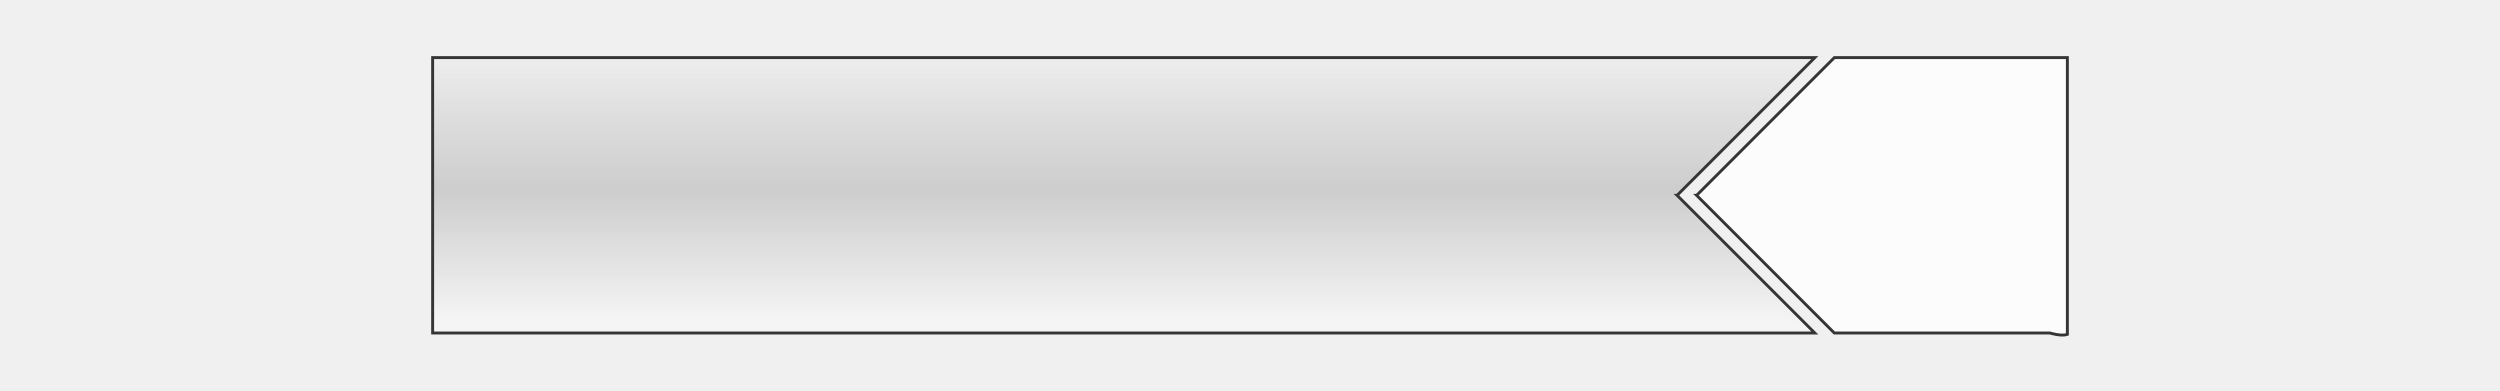
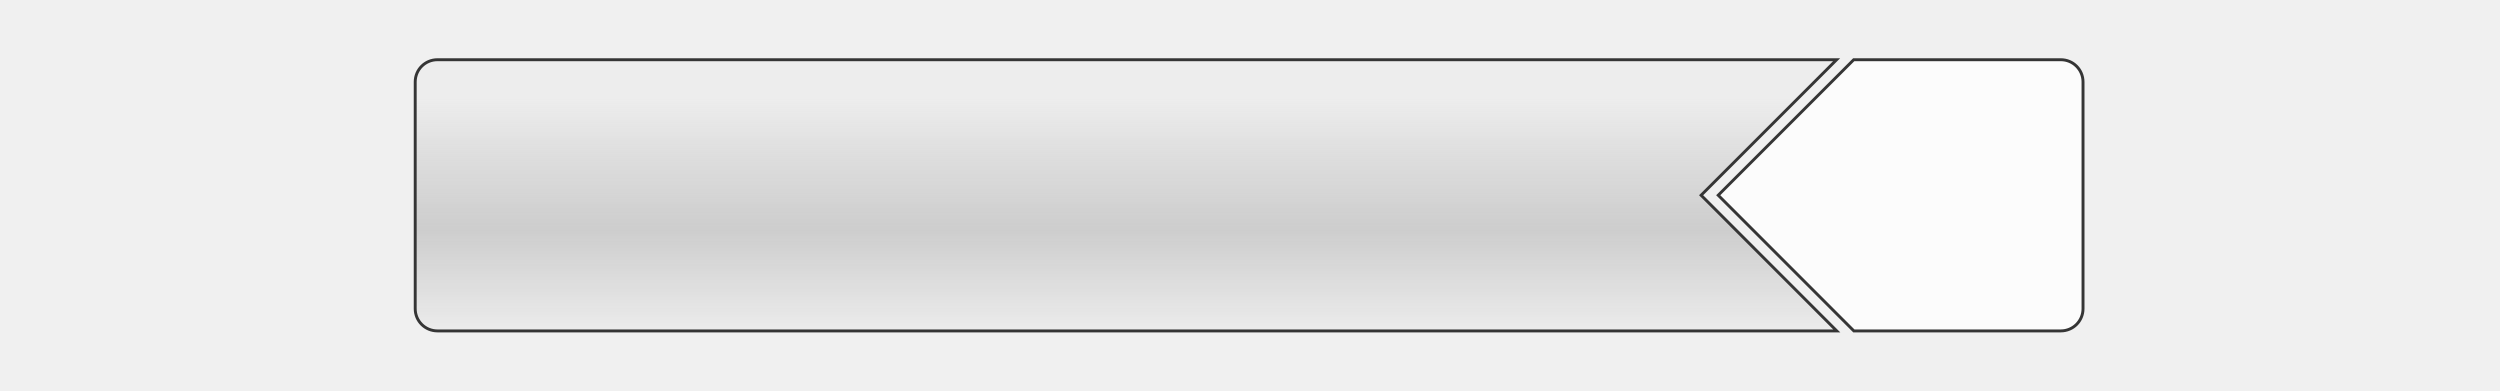
<svg xmlns="http://www.w3.org/2000/svg" xmlns:xlink="http://www.w3.org/1999/xlink" width="512" height="80" viewBox="0 0 512 80" id="svg4370" version="1.1">
  <defs id="defs4372">
    <linearGradient id="linearGradient4145">
      <stop style="stop-color:#f7f7f7;stop-opacity:0.827" offset="0" id="stop4147" />
      <stop id="stop4153" offset="0.5" style="stop-color:#c5c5c5;stop-opacity:0.804;" />
      <stop style="stop-color:#ededed;stop-opacity:0.941" offset="1" id="stop4149" />
    </linearGradient>
-     <linearGradient xlink:href="#linearGradient4145" id="linearGradient4151" x1="105.941" y1="1038.501" x2="105.941" y2="984.54" gradientUnits="userSpaceOnUse" />
+     <linearGradient xlink:href="#linearGradient4145" id="linearGradient4151" x1="105.941" y1="1038.501" x2="105.941" y2="984.54" gradientUnits="userSpaceOnUse" gradientTransform="translate(0,8)" />
+     <linearGradient gradientTransform="translate(-88.30363,-983.861)" xlink:href="#linearGradient4145" id="linearGradient4151-7" x1="105.941" y1="1038.501" x2="105.941" y2="984.54" gradientUnits="userSpaceOnUse" />
  </defs>
  <g id="layer1" transform="translate(0,-972.3622)" style="display:inline">
-     <path style="color:#000000;clip-rule:nonzero;display:inline;overflow:visible;visibility:visible;opacity:1;isolation:auto;mix-blend-mode:normal;color-interpolation:sRGB;color-interpolation-filters:linearRGB;solid-color:#000000;solid-opacity:1;fill:url(#linearGradient4151);fill-opacity:1;fill-rule:evenodd;stroke:#353535;stroke-width:0.6;stroke-linecap:butt;stroke-linejoin:miter;stroke-miterlimit:4;stroke-dasharray:none;stroke-dashoffset:0;stroke-opacity:1;marker:none;color-rendering:auto;image-rendering:auto;shape-rendering:auto;text-rendering:auto;enable-background:accumulate" d="m 88.604,984.161 0,56.402 4.684,0 c 25.189,9e-4 207.518,10e-5 278.381,0 l -28.201,-28.201 0.01,0 28.201,-28.201 -278.391,0 z" id="rect4138-5-7-5" />
-     <path style="color:#000000;clip-rule:nonzero;display:inline;overflow:visible;visibility:visible;opacity:1;isolation:auto;mix-blend-mode:normal;color-interpolation:sRGB;color-interpolation-filters:linearRGB;solid-color:#000000;solid-opacity:1;fill:#ffffff;fill-opacity:0.815;fill-rule:evenodd;stroke:#353535;stroke-width:0.6;stroke-linecap:butt;stroke-linejoin:miter;stroke-miterlimit:4;stroke-dasharray:none;stroke-dashoffset:0;stroke-opacity:1;marker:none;color-rendering:auto;image-rendering:auto;shape-rendering:auto;text-rendering:auto;enable-background:accumulate" d="m 375.678,984.161 -28.201,28.201 -0.01,0 28.201,28.201 44.154,0 c 0,0 2.326,0.715 3.574,0.285 l 0,-56.687 -3.574,0 z" id="rect4138-5-7-5-8" />
+     <path style="color:#000000;clip-rule:nonzero;display:inline;overflow:visible;visibility:visible;opacity:1;isolation:auto;mix-blend-mode:normal;color-interpolation:sRGB;color-interpolation-filters:linearRGB;solid-color:#000000;solid-opacity:1;fill:url(#linearGradient4151);fill-opacity:1;fill-rule:evenodd;stroke:#353535;stroke-width:0.6;stroke-linecap:butt;stroke-linejoin:miter;stroke-miterlimit:4;stroke-dasharray:none;stroke-dashoffset:0;stroke-opacity:1;marker:none;color-rendering:auto;image-rendering:auto;shape-rendering:auto;text-rendering:auto;enable-background:accumulate" d="m 89.58,984.593 c -2.517,0 -4.545,2.027 -4.545,4.545 l 0,46.451 c 0,2.517 2.027,4.543 4.545,4.543 l 286.584,0 c -9.255,-9.254 -18.559,-18.546 -27.777,-27.787 l 27.752,-27.752 z" id="rect4280" />
+     <path style="color:#000000;clip-rule:nonzero;display:inline;overflow:visible;visibility:visible;opacity:1;isolation:auto;mix-blend-mode:normal;color-interpolation:sRGB;color-interpolation-filters:linearRGB;solid-color:#000000;solid-opacity:1;fill:#ffffff;fill-opacity:0.815;fill-rule:evenodd;stroke:#353535;stroke-width:0.6;stroke-linecap:butt;stroke-linejoin:miter;stroke-miterlimit:4;stroke-dasharray:none;stroke-dashoffset:0;stroke-opacity:1;marker:none;color-rendering:auto;image-rendering:auto;shape-rendering:auto;text-rendering:auto;enable-background:accumulate" d="m 379.643,984.593 -27.752,27.752 c 9.218,9.241 18.523,18.533 27.777,27.787 l 42.392,0 c 2.517,0 4.543,-2.026 4.543,-4.543 l 0,-46.451 c 0,-2.517 -2.026,-4.545 -4.543,-4.545 z" id="rect4280-5" />
  </g>
  <g id="layer2" style="display:none">
    <path style="color:#000000;clip-rule:nonzero;display:inline;overflow:visible;visibility:visible;opacity:1;isolation:auto;mix-blend-mode:normal;color-interpolation:sRGB;color-interpolation-filters:linearRGB;solid-color:#000000;solid-opacity:1;fill:#ffffff;fill-opacity:0.821;fill-rule:evenodd;stroke:#bc0000;stroke-width:1.9;stroke-linecap:butt;stroke-linejoin:miter;stroke-miterlimit:4;stroke-dasharray:none;stroke-dashoffset:0;stroke-opacity:1;marker:none;color-rendering:auto;image-rendering:auto;shape-rendering:auto;text-rendering:auto;enable-background:accumulate" d="M 394.124,11.799 365.922,40 l -0.01,0 28.201,28.201 c 9.109,0 37.386,0 40.154,0 1.181,0 4.156,0 5.439,0 L 467.909,40 439.696,11.799 l -5.428,0 -40.145,0 z" id="rect4138-5-7-5-8-8" />
  </g>
</svg>
